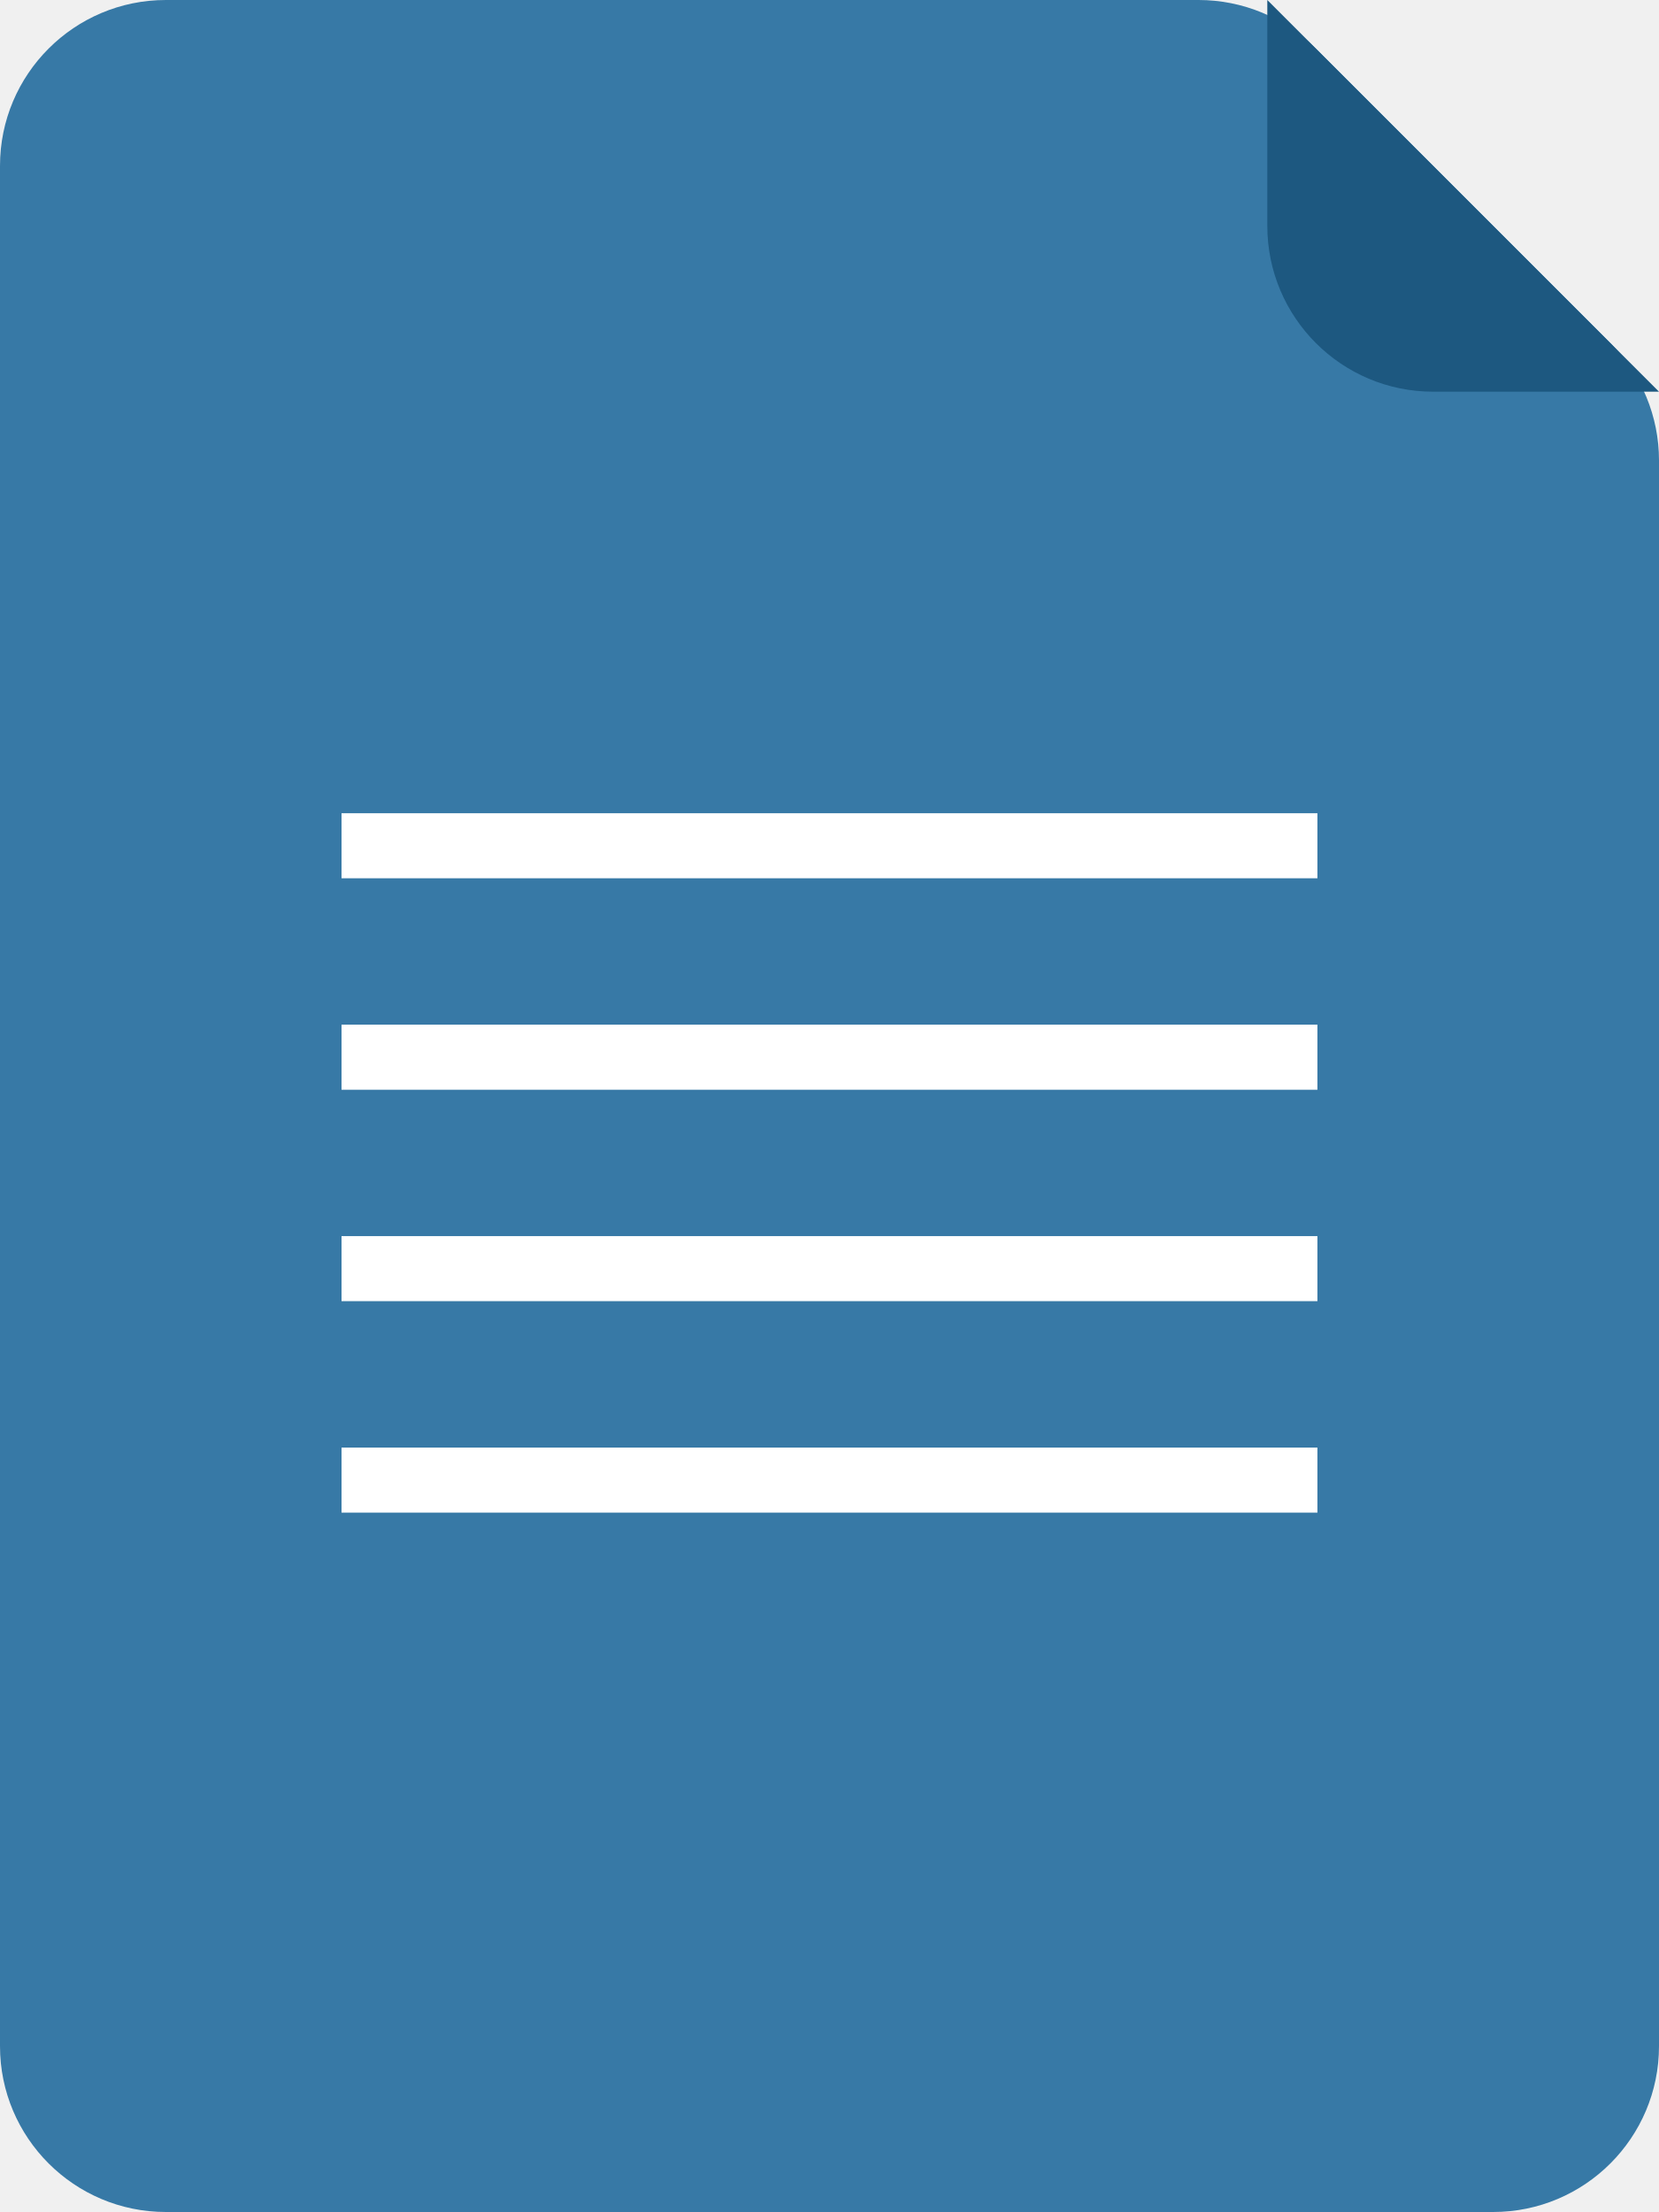
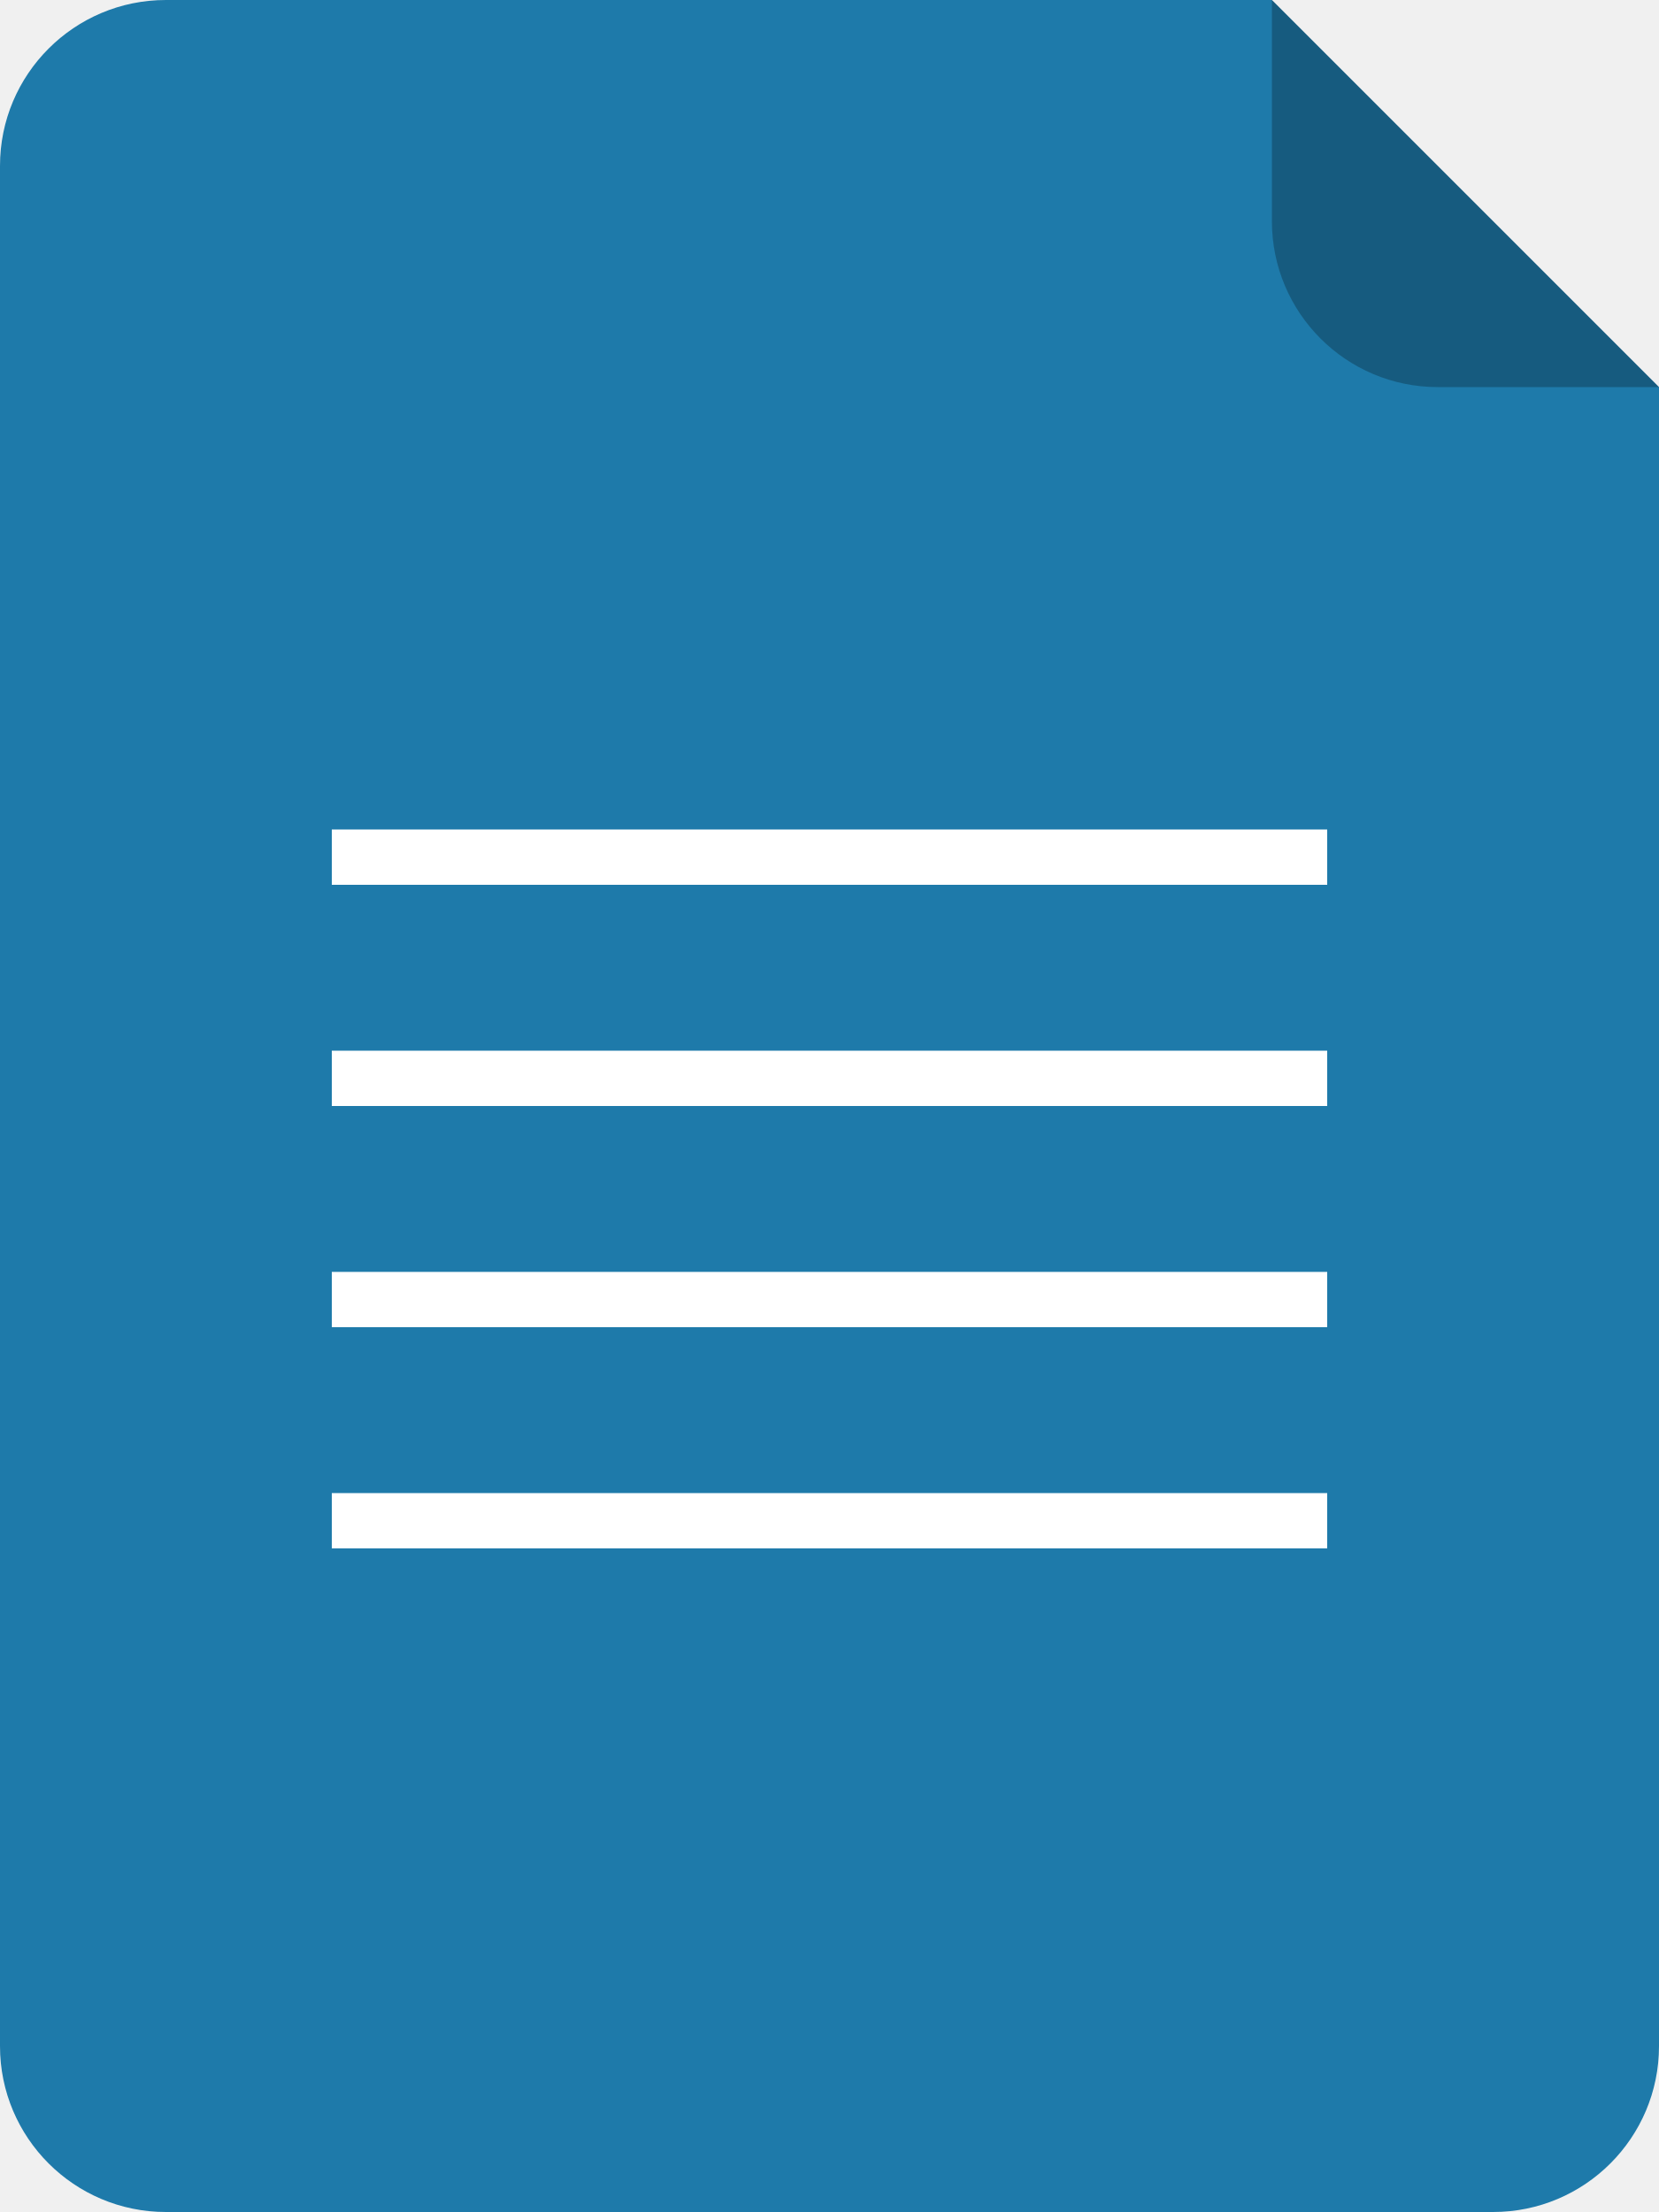
<svg xmlns="http://www.w3.org/2000/svg" width="30" height="40" viewBox="0 0 30 40" fill="none">
-   <path d="M0 3C0 1.343 1.343 0 3 0H21.674C22.47 0 23.233 0.316 23.795 0.879L29.121 6.205C29.684 6.767 30 7.53 30 8.326V37C30 38.657 28.657 40 27 40H3C1.343 40 0 38.657 0 37V3Z" fill="#3779A6" />
-   <path d="M22.917 0L30 7.083H25.917C24.26 7.083 22.917 5.74 22.917 4.083V0Z" fill="#1D5880" />
-   <path d="M6.176 14.706H23.823V15.882H6.176V14.706Z" fill="white" />
-   <path d="M6.176 18.529H23.823V19.706H6.176V18.529Z" fill="white" />
-   <path d="M6.176 22.353H23.823V23.529H6.176V22.353Z" fill="white" />
-   <path d="M6.176 26.177H23.823V27.353H6.176V26.177Z" fill="white" />
+   <path d="M0 3c0-1.657 1.343-3 3-3h20l7 7v30c0 1.657-1.343 3-3 3H3c-1.657 0-3-1.343-3-3V3z" fill="#1E7AAA" />
+   <path d="M23 0l7 7h-4c-1.657 0-3-1.343-3-3V0z" fill="#000" fill-opacity=".25" />
+   <path d="M6 15h18v1H6v-1zM6 19h18v1H6v-1zM6 23h18v1H6v-1zM6 27h18v1H6v-1z" fill="#fff" />
</svg>
